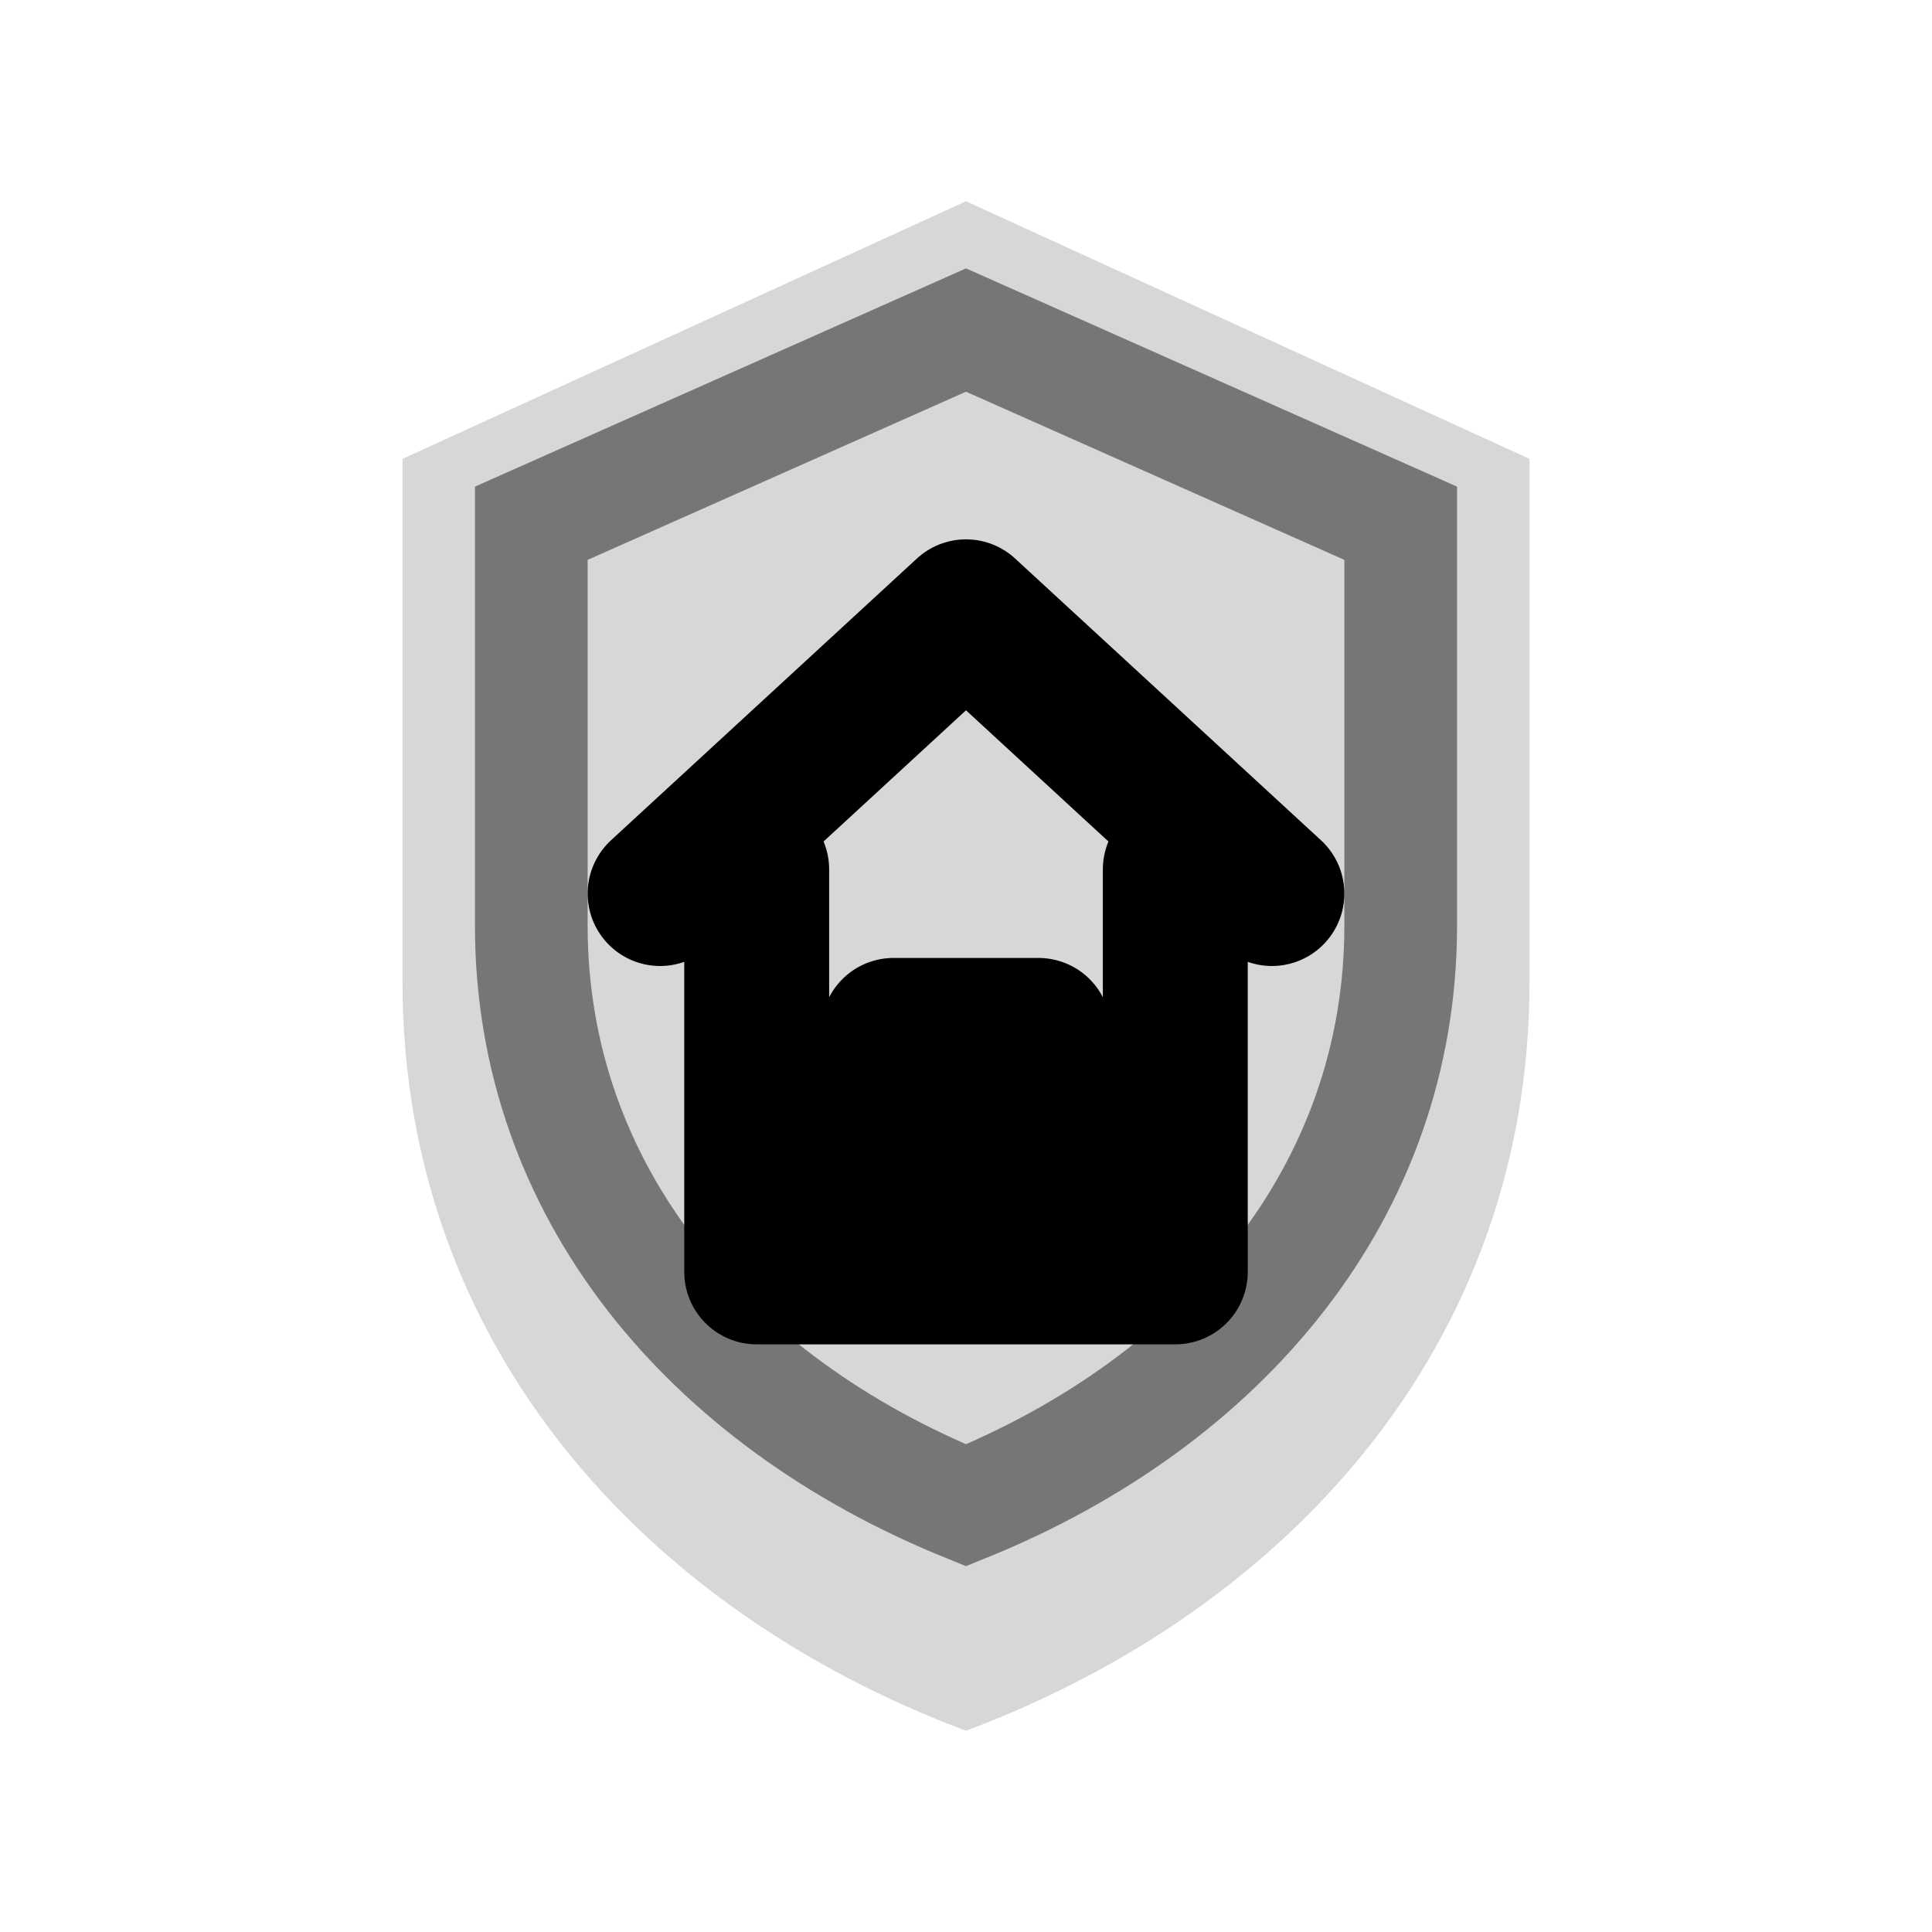
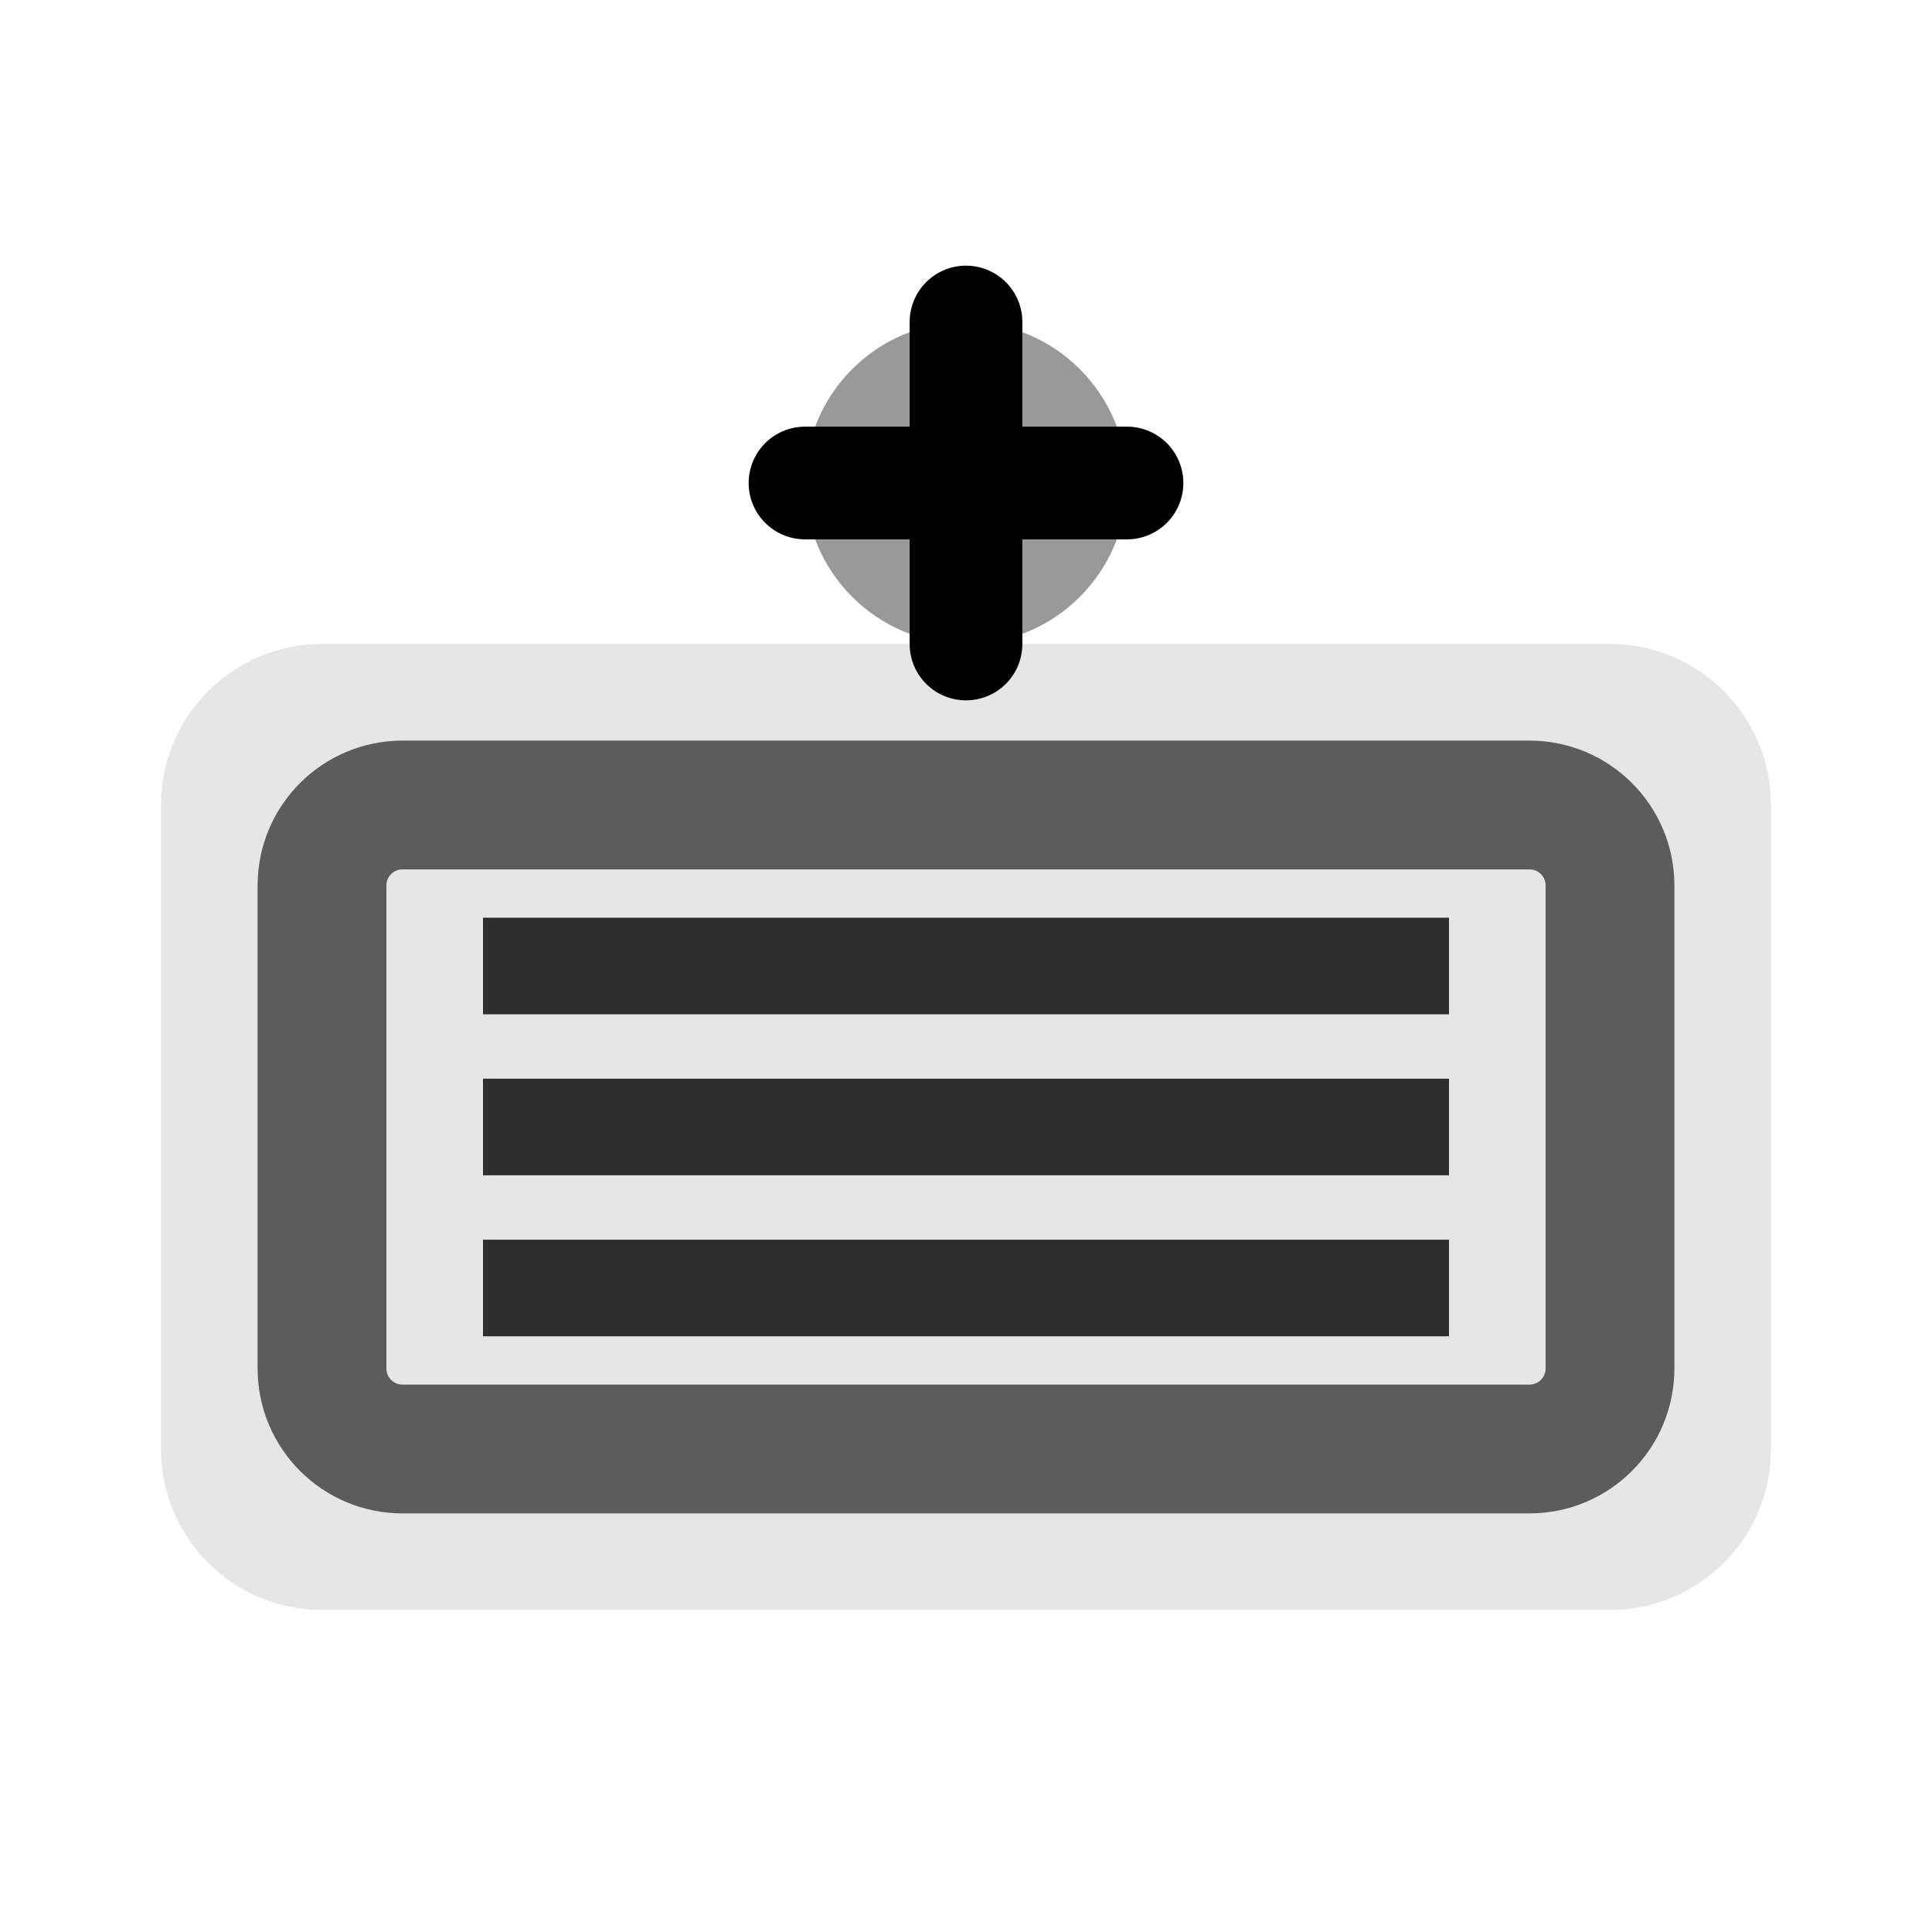
<svg xmlns="http://www.w3.org/2000/svg" width="24" height="24" viewBox="0 0 24 24" fill="none" aria-hidden="true" focusable="false">
-   <path d="M12 2.5L19 5.7V12.2C19 16.7 16 20 12 21.5C8 20 5 16.7 5 12.2V5.7L12 2.5Z" fill="currentColor" opacity="0.16" />
-   <path d="M12 4.1L17.4 6.5V11.5C17.4 14.8 15.2 17.4 12 18.7C8.8 17.4 6.6 14.8 6.6 11.5V6.5L12 4.1Z" stroke="currentColor" stroke-width="1.4" opacity="0.45" />
-   <path d="M8.2 11.1L12 7.6L15.8 11.1M9.4 10.8V15.8H14.6V10.8M11.1 15.8V12.8H12.9V15.8" stroke="currentColor" stroke-width="1.8" stroke-linecap="round" stroke-linejoin="round" />
+   <rect x="2" y="8" width="20" height="12" rx="2" fill="currentColor" opacity="0.1" />
+   <rect x="4" y="10" width="16" height="8" rx="1" stroke="currentColor" stroke-width="1.6" opacity="0.6" />
+   <path d="M6 12H18M6 14H18M6 16H18" stroke="currentColor" stroke-width="1.2" opacity="0.8" />
+   <circle cx="12" cy="6" r="2" fill="currentColor" opacity="0.4" />
+   <path d="M10 6L14 6M12 4L12 8" stroke="currentColor" stroke-width="1.4" stroke-linecap="round" />
</svg>
